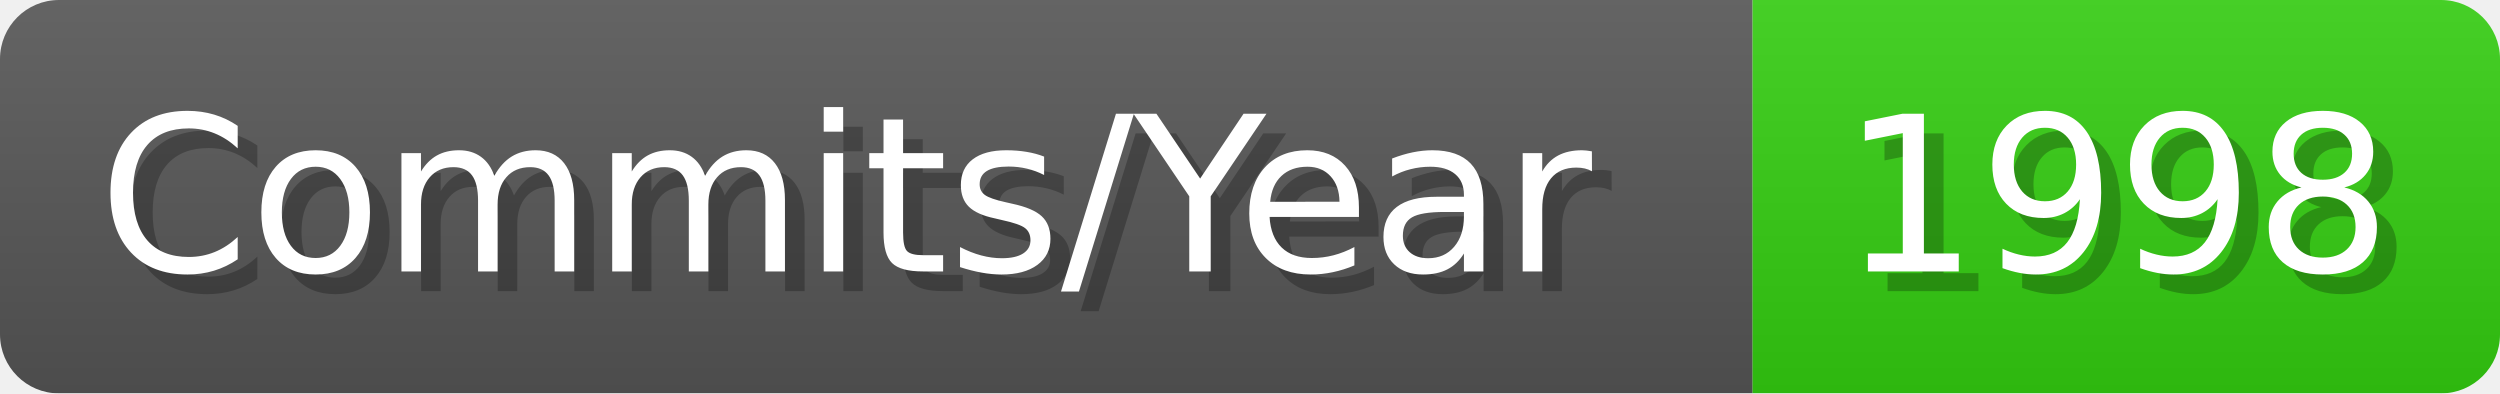
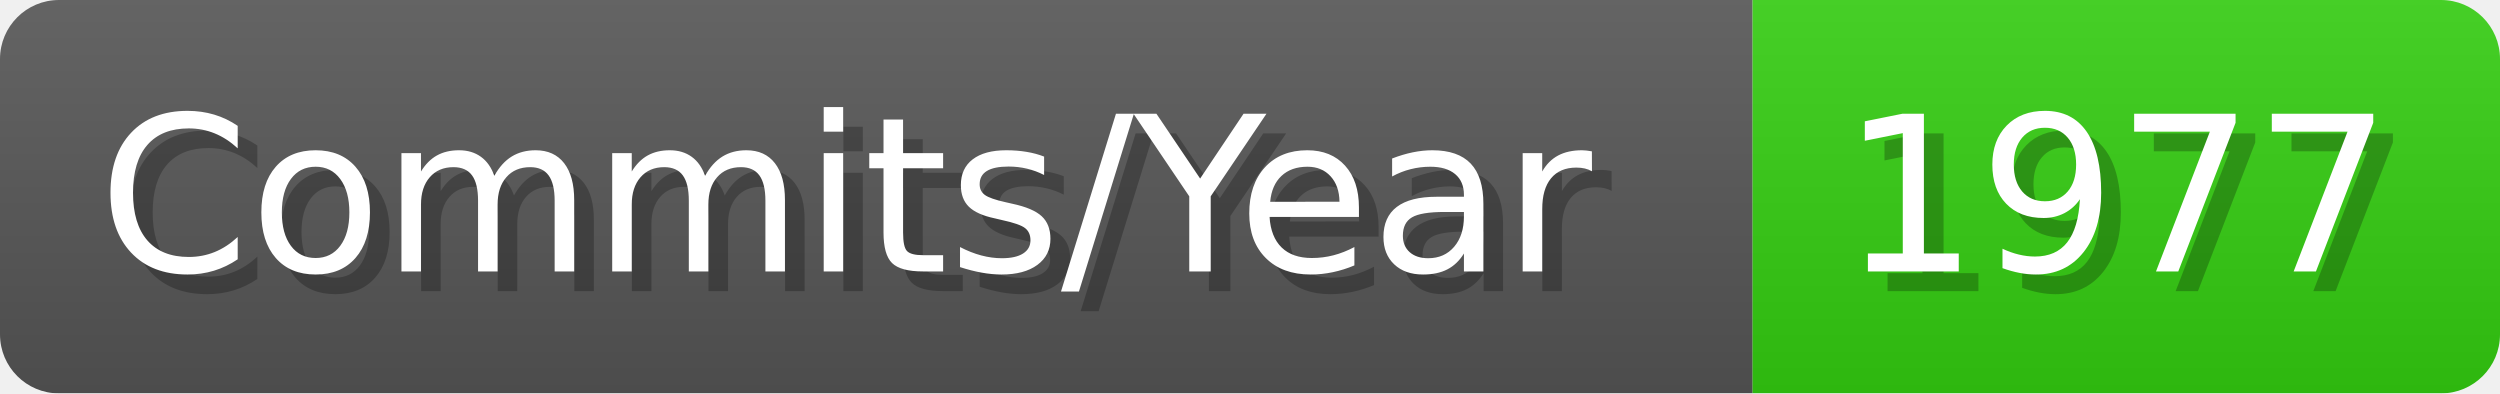
- <svg xmlns="http://www.w3.org/2000/svg" width="127.1" height="20" viewBox="0 0 1271 200" role="img" aria-label="Commits/Year: 1998">
+ <svg xmlns="http://www.w3.org/2000/svg" width="127.1" height="20" viewBox="0 0 1271 200" role="img" aria-label="Commits/Year: 1977">
  <linearGradient id="aUPdi" x2="0" y2="100%">
    <stop offset="0" stop-opacity=".1" stop-color="#EEE" />
    <stop offset="1" stop-opacity=".1" />
  </linearGradient>
  <mask id="WfAiQ">
    <rect width="1271" height="200" rx="30" fill="#FFF" />
  </mask>
  <g mask="url(#WfAiQ)">
    <rect width="891" height="200" fill="#555" />
    <rect width="380" height="200" fill="#3C1" x="891" />
    <rect width="1271" height="200" fill="url(#aUPdi)" />
  </g>
  <g aria-hidden="true" fill="#fff" text-anchor="start" font-family="Verdana,DejaVu Sans,sans-serif" font-size="110">
    <text x="60" y="148" textLength="791" fill="#000" opacity="0.25">Commits/Year</text>
    <text x="50" y="138" textLength="791">Commits/Year</text>
-     <text x="946" y="148" textLength="280" fill="#000" opacity="0.25">1998</text>
-     <text x="936" y="138" textLength="280">1998</text>
+     <text x="946" y="148" textLength="280" fill="#000" opacity="0.25">1977</text>
+     <text x="936" y="138" textLength="280">1977</text>
  </g>
</svg>
